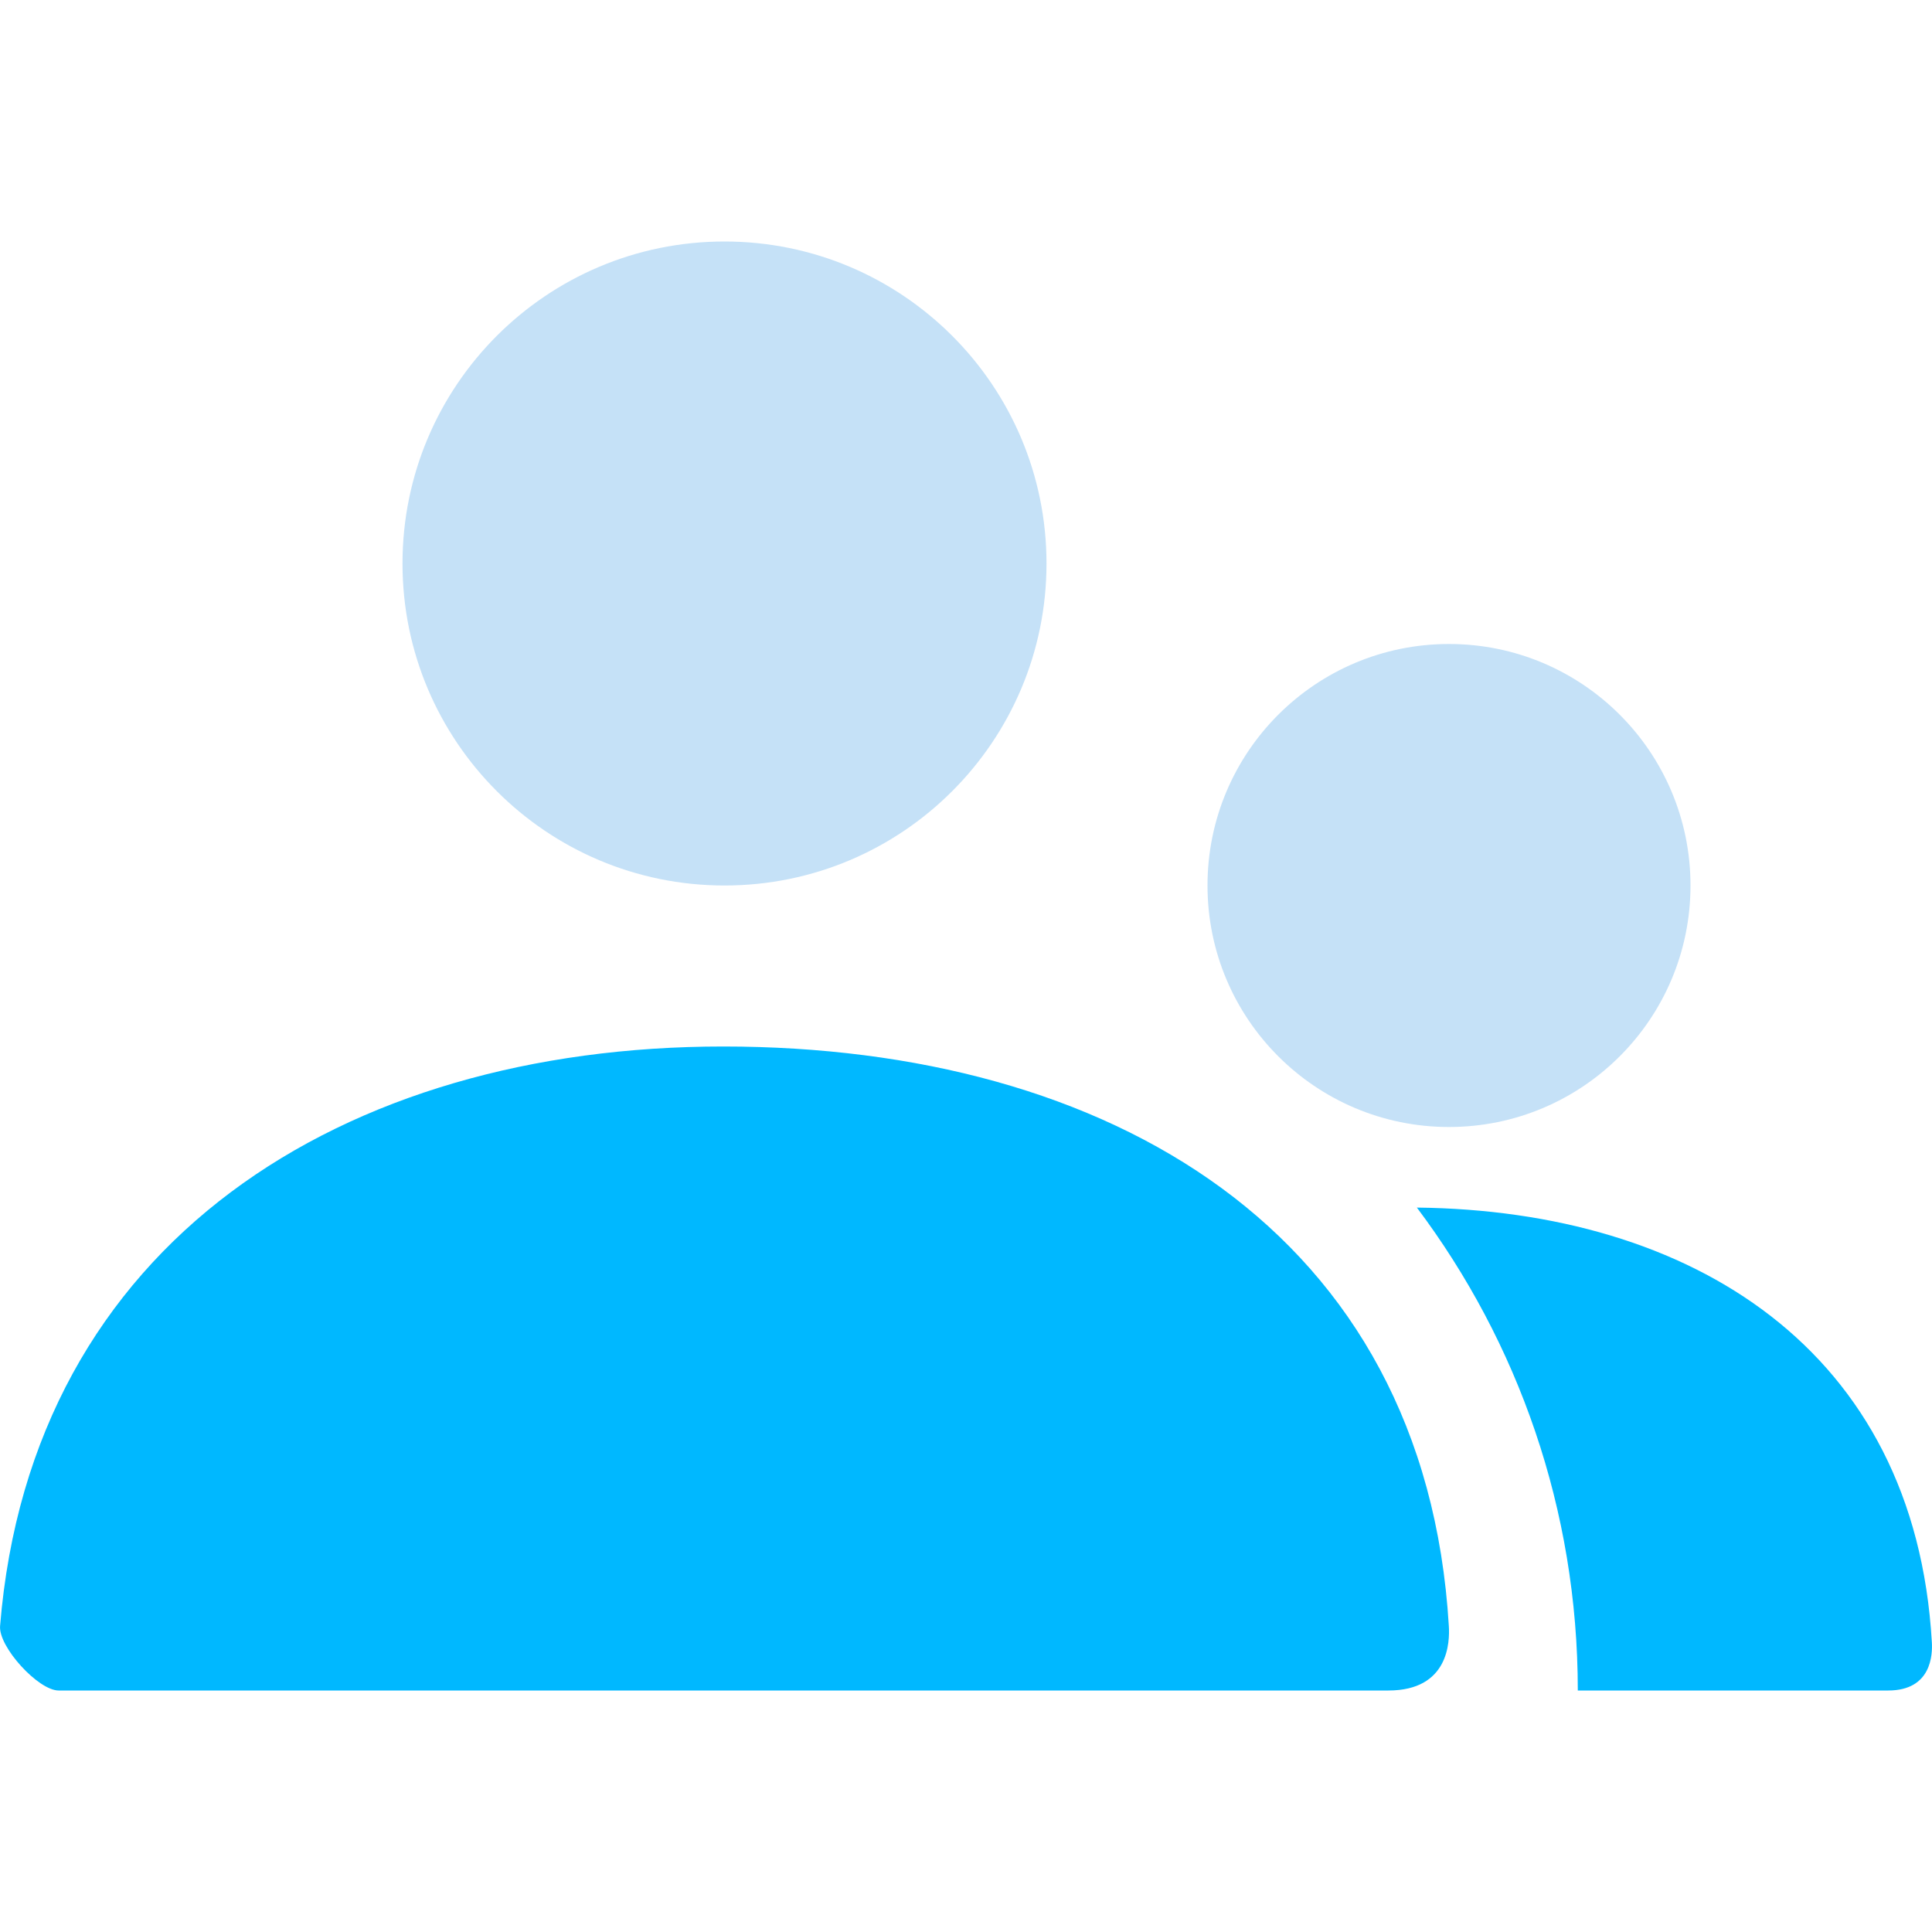
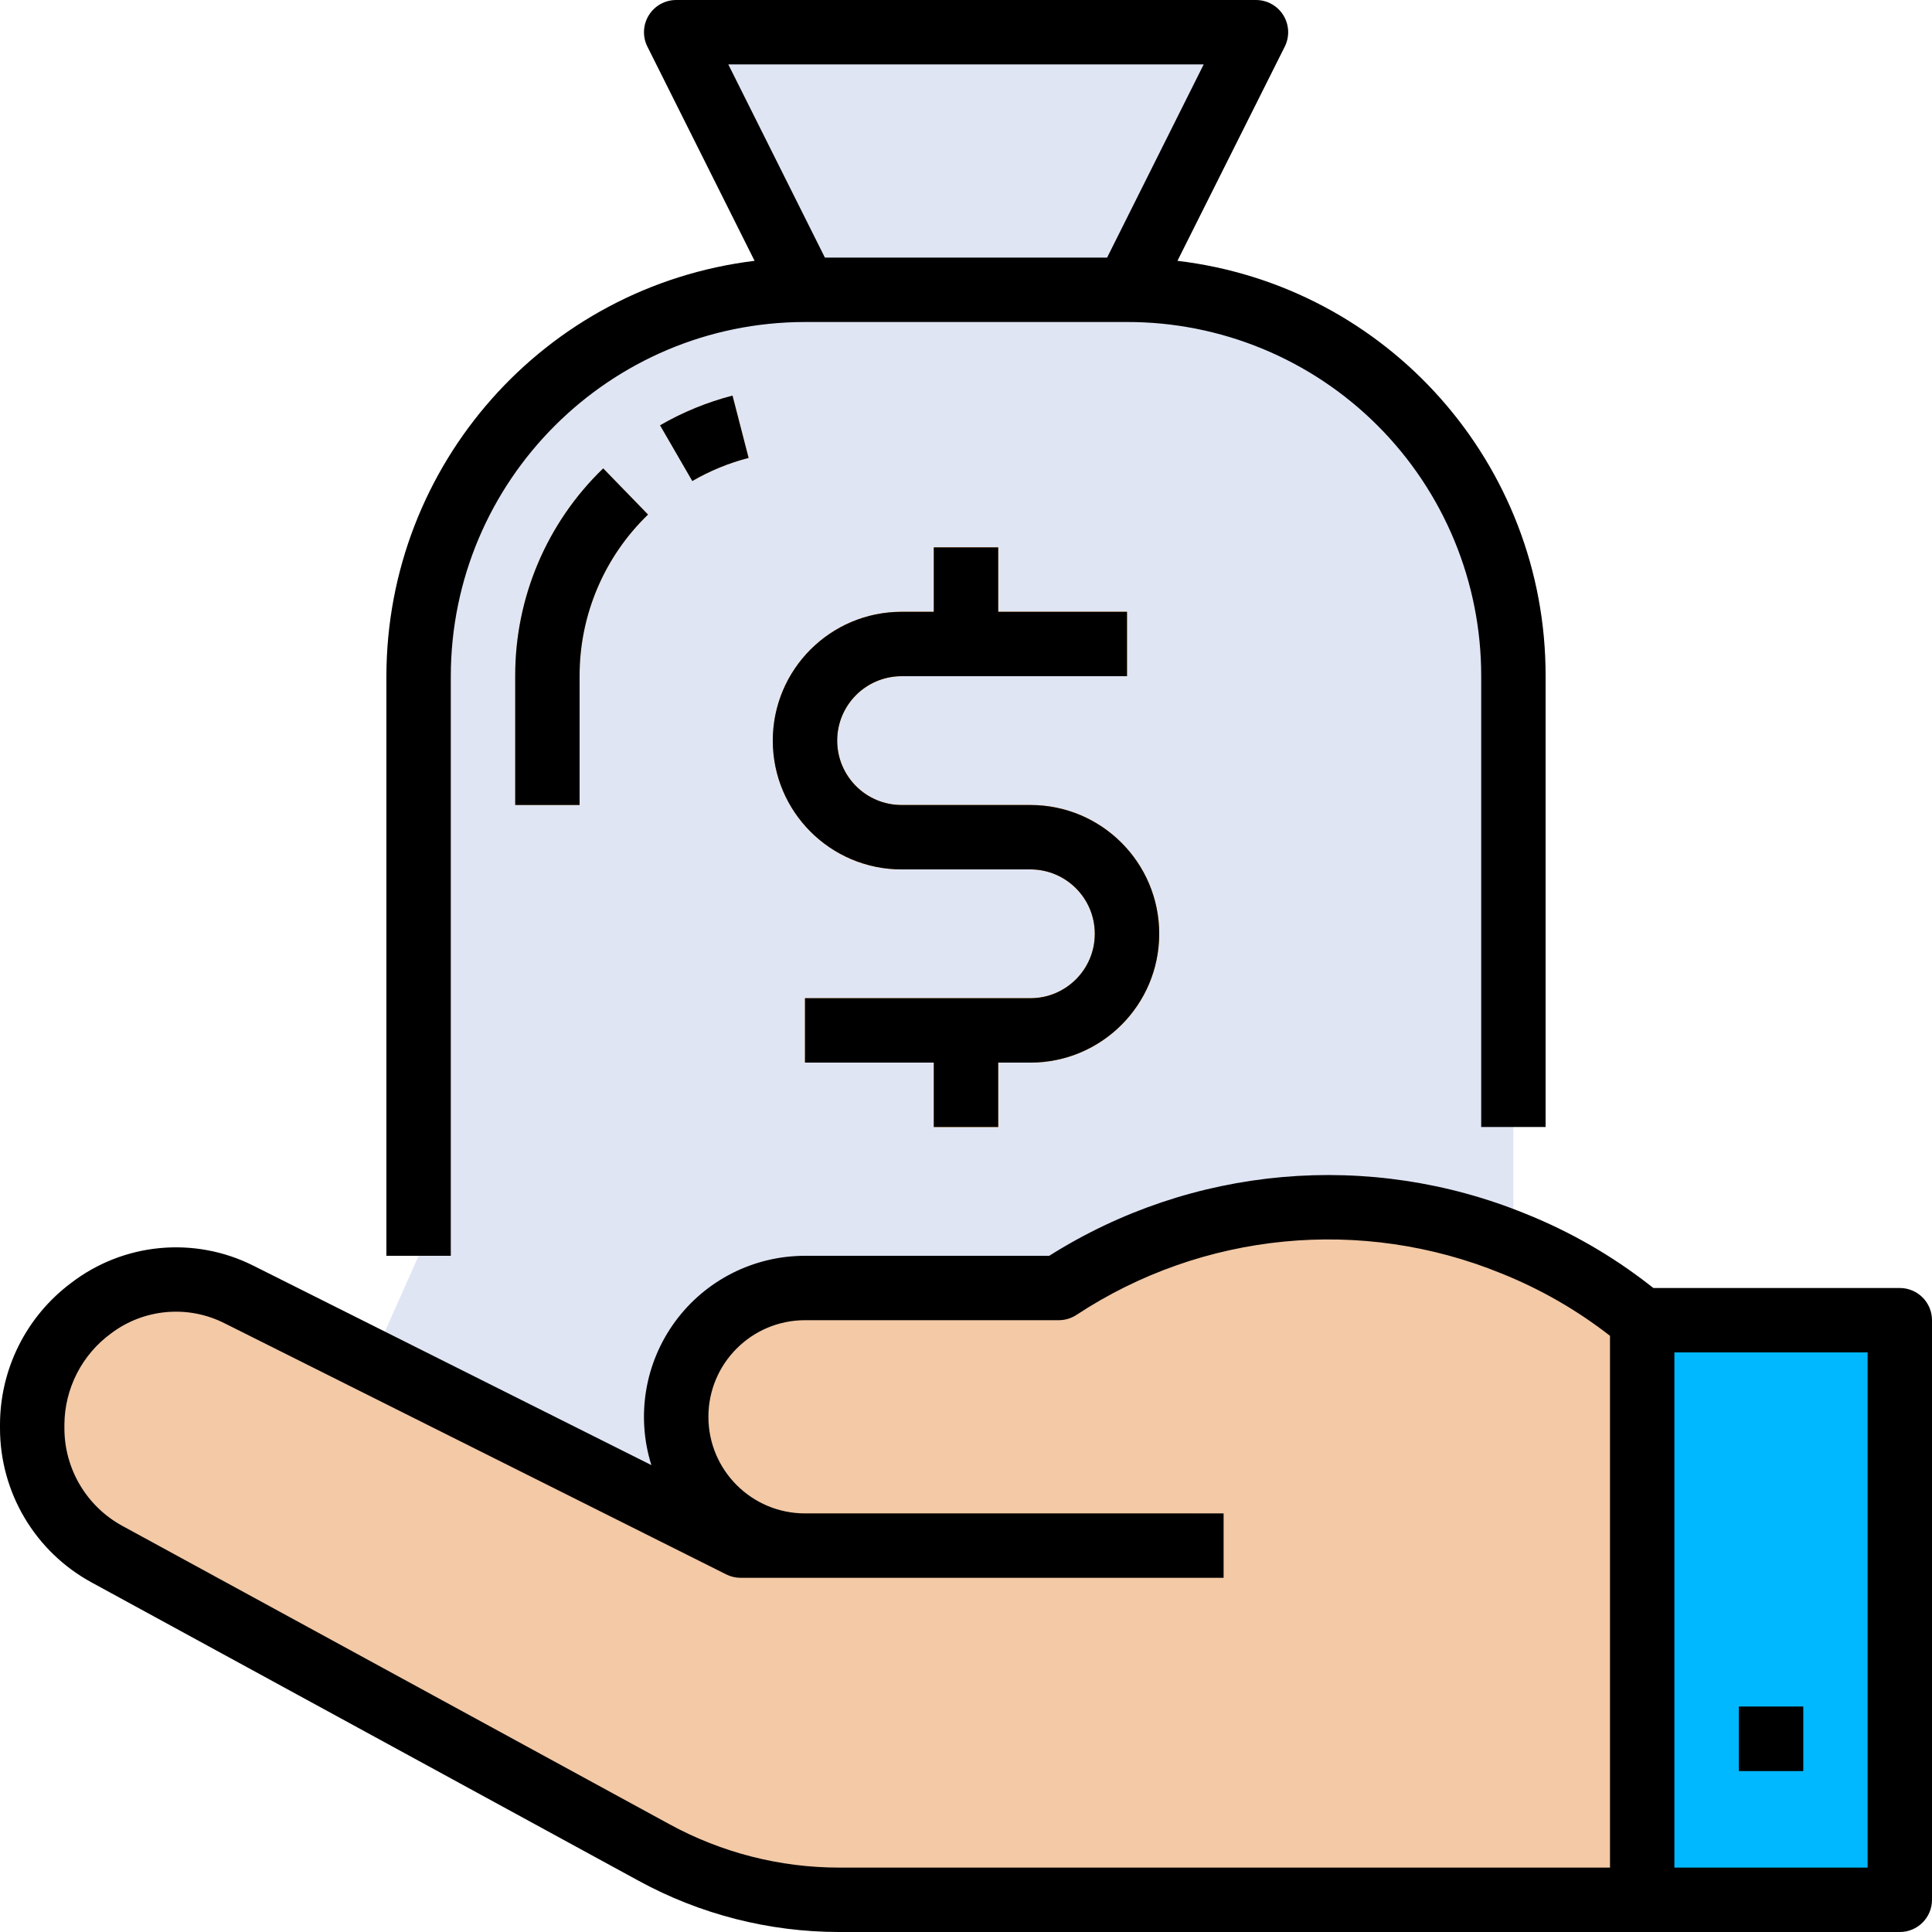
- <svg xmlns="http://www.w3.org/2000/svg" width="100%" height="100%" viewBox="0 0 24 24" version="1.1" xml:space="preserve" style="fill-rule:evenodd;clip-rule:evenodd;stroke-linejoin:round;stroke-miterlimit:1.414;">
-   <g>
-     <path d="M0,0l24,0l0,24l-24,0l0,-24Z" style="fill:none;" />
-     <path d="M18,14c-1.657,0 -3,-1.343 -3,-3c0,-1.657 1.343,-3 3,-3c1.657,0 3,1.343 3,3c0,1.657 -1.343,3 -3,3Zm-9,-3c-2.209,0 -4,-1.791 -4,-4c0,-2.209 1.791,-4 4,-4c2.209,0 4,1.791 4,4c0,2.209 -1.791,4 -4,4Z" style="fill:#c5e1f7;fill-rule:nonzero;" />
-     <path d="M17.601,15.001c3.407,0.037 6.188,1.759 6.397,5.399c0.009,0.147 0,0.6 -0.542,0.6l-3.856,0c0,-2.251 -0.744,-4.328 -1.999,-5.999Zm-17.6,5.198c0.387,-4.772 4.261,-7.199 8.982,-7.199c4.788,0 8.722,2.293 9.015,7.2c0.012,0.195 0,0.8 -0.751,0.8l-16.519,0c-0.251,0 -0.748,-0.541 -0.727,-0.801Z" style="fill:#00b8ff;fill-rule:nonzero;" />
-   </g>
+ <svg xmlns="http://www.w3.org/2000/svg" width="100%" height="100%" viewBox="0 0 2000 2000" version="1.1" xml:space="preserve" style="fill-rule:evenodd;clip-rule:evenodd;stroke-linejoin:round;stroke-miterlimit:1.414;">
+   <path d="M1494.84,1600l-989.68,0c-45.134,0 -87.208,-22.835 -111.801,-60.677c-24.593,-37.858 -28.369,-85.58 -10.026,-126.823l50,-112.5l0,-600c0,-220.915 179.086,-400 400,-400l333.334,0c220.914,0 400,179.085 400,400l0,600l50,112.5c18.343,41.243 14.567,88.965 -10.026,126.823c-24.593,37.842 -66.667,60.677 -111.801,60.677Z" style="fill:#e0e5f4;fill-rule:nonzero;" />
+   <path d="M716.667,497.965l-33.334,-57.698c23.503,-13.591 48.747,-23.942 75.033,-30.762l16.667,64.535c-20.459,5.273 -40.088,13.314 -58.366,23.925Z" style="fill:#ffcb73;fill-rule:nonzero;" />
+   <path d="M600,833.333l-66.667,0l0,-133.333c-0.228,-81.136 32.683,-158.838 91.097,-215.137l46.436,47.803c-45.443,43.799 -71.029,104.232 -70.866,167.334l0,133.333Z" style="fill:#ffcb73;fill-rule:nonzero;" />
+   <path d="M1166.67,300l-333.334,0l-133.333,-266.667l600,0l-133.333,266.667Z" style="fill:#e0e5f4;fill-rule:nonzero;" />
+   <path d="M1066.67,833.333l-133.334,0c-36.816,0 -66.666,-29.85 -66.666,-66.666c0,-36.817 29.85,-66.667 66.666,-66.667l233.334,0l0,-66.667l-133.334,0l0,-66.666l-66.666,0l0,66.666l-33.334,0c-73.632,0 -133.333,59.701 -133.333,133.334c0,73.632 59.701,133.333 133.333,133.333l133.334,0c36.816,0 66.666,29.85 66.666,66.667c0,36.816 -29.85,66.666 -66.666,66.666l-233.334,0l0,66.667l133.334,0l0,66.667l66.666,0l0,-66.667l33.334,0c73.632,0 133.333,-59.701 133.333,-133.333c0,-73.633 -59.701,-133.334 -133.333,-133.334Z" style="fill:#f58f00;fill-rule:nonzero;" />
+   <path d="M1687.34,1356.84c-171.81,-133.643 -409.635,-143.083 -591.504,-23.503l-262.5,0c-73.632,0 -133.333,59.701 -133.333,133.334c0,73.632 59.701,133.333 133.333,133.333l-66.666,0l-519.206,-259.993c-49.316,-24.708 -108.366,-19.385 -152.49,13.72l-1.677,1.237c-37.76,28.223 -59.993,72.624 -59.961,119.776l0,3.499c0.033,54.541 29.834,104.704 77.735,130.794l566.097,308.806c58.74,32.031 124.593,48.828 191.504,48.828l831.331,0l0,-600l-12.663,-9.831Z" style="fill:#f3c9a6;fill-rule:nonzero;" />
+   <rect x="1700" y="1366.67" width="266.667" height="600" style="fill:#00b8ff;fill-rule:nonzero;" />
+   <rect x="1800" y="1766.67" width="66.667" height="66.667" style="fill:#1a5485;fill-rule:nonzero;" />
+   <path d="M1233.33,1633.33l-400,0c-18.408,0 -33.333,-14.925 -33.333,-33.333c0,-18.408 14.925,-33.333 33.333,-33.333l400,0c18.409,0 33.334,14.925 33.334,33.333c0,18.408 -14.925,33.333 -33.334,33.333Z" style="fill:#feb784;fill-rule:nonzero;" />
+   <path d="M1600,1166.67l0,-466.667c0.472,-219.271 -163.363,-404.118 -381.104,-429.997l111.101,-221.777c5.176,-10.352 4.606,-22.656 -1.514,-32.503c-6.12,-9.831 -16.894,-15.788 -28.483,-15.723l-600,0c-11.556,0 -22.282,5.973 -28.369,15.804c-6.071,9.814 -6.624,22.087 -1.465,32.422l110.97,221.777c-217.383,26.563 -380.859,211.003 -381.136,429.997l0,600l66.667,0l0,-600c0.244,-202.409 164.257,-366.423 366.666,-366.667l333.334,0c97.282,-0.146 190.641,38.444 259.423,107.243c68.799,68.783 107.39,162.142 107.243,259.424l0,466.667l66.667,0Zm-453.939,-900l-292.122,0l-100,-200l492.122,0l-100,200Z" style="fill-rule:nonzero;" />
+   <path d="M716.667,497.965c18.245,-10.595 37.858,-18.652 58.3,-23.925l-16.666,-64.535c-26.286,6.82 -51.53,17.171 -75.033,30.762l33.399,57.698Z" style="fill-rule:nonzero;" />
+   <path d="M533.333,833.333l66.667,0l0,-133.333c-0.163,-63.102 25.423,-123.535 70.866,-167.334l-46.436,-47.803c-58.414,56.299 -91.325,134.001 -91.097,215.137l0,133.333Z" style="fill-rule:nonzero;" />
+   <path d="M95.068,1638.27l565.902,308.643c63.688,34.814 135.107,53.076 207.699,53.092l1098,0c18.408,0 33.333,-14.925 33.333,-33.333l0,-600c0,-18.409 -14.925,-33.334 -33.333,-33.334l-255.095,0l-3.808,-2.962c-39.144,-30.566 -82.422,-55.436 -128.532,-73.909c-161.735,-66 -345.394,-49.773 -493.067,43.538l-252.832,0c-53.076,-0.016 -102.994,25.26 -134.407,68.05c-31.397,42.79 -40.544,97.982 -24.626,148.617l-412.06,-206.462c-61.198,-30.729 -134.587,-23.714 -188.835,18.066c-46.126,34.555 -73.307,88.77 -73.405,146.403l0,3.663c-0.081,66.715 36.41,128.125 95.068,159.928Zm1638.27,-238.265l200,0l0,533.333l-200,0l0,-533.333Zm-1666.67,74.674c0.244,-37.32 18.164,-72.33 48.307,-94.335c33.936,-25.603 79.476,-29.688 117.432,-10.531l519.368,259.993c4.606,2.328 9.717,3.532 14.893,3.532l500,0l0,-66.666l-433.334,0c-55.224,0 -100,-44.776 -100,-100c0,-55.225 44.776,-100 100,-100l262.663,0c6.527,-0.017 12.907,-1.921 18.376,-5.502c130.599,-86.002 295.231,-102.05 439.99,-42.871c40.283,16.146 78.092,37.875 112.305,64.535l0,550.504l-797.998,0c-61.426,-0.016 -121.843,-15.478 -175.733,-44.938l-566.064,-308.691c-37.175,-20.166 -60.287,-59.082 -60.205,-101.367l0,-3.663Z" style="fill-rule:nonzero;" />
+   <rect x="1800" y="1766.67" width="66.667" height="66.667" style="fill-rule:nonzero;" />
+   <path d="M1033.33,1166.67l0,-66.667l33.334,0c73.632,0 133.333,-59.701 133.333,-133.333c0,-73.633 -59.701,-133.334 -133.333,-133.334l-133.334,0c-36.816,0 -66.666,-29.85 -66.666,-66.666c0,-36.817 29.85,-66.667 66.666,-66.667l233.334,0l0,-66.667l-133.334,0l0,-66.666l-66.666,0l0,66.666l-33.334,0c-73.632,0 -133.333,59.701 -133.333,133.334c0,73.632 59.701,133.333 133.333,133.333l133.334,0c36.816,0 66.666,29.85 66.666,66.667c0,36.816 -29.85,66.666 -66.666,66.666l-233.334,0l0,66.667l133.334,0l0,66.667l66.666,0Z" style="fill-rule:nonzero;" />
</svg>
